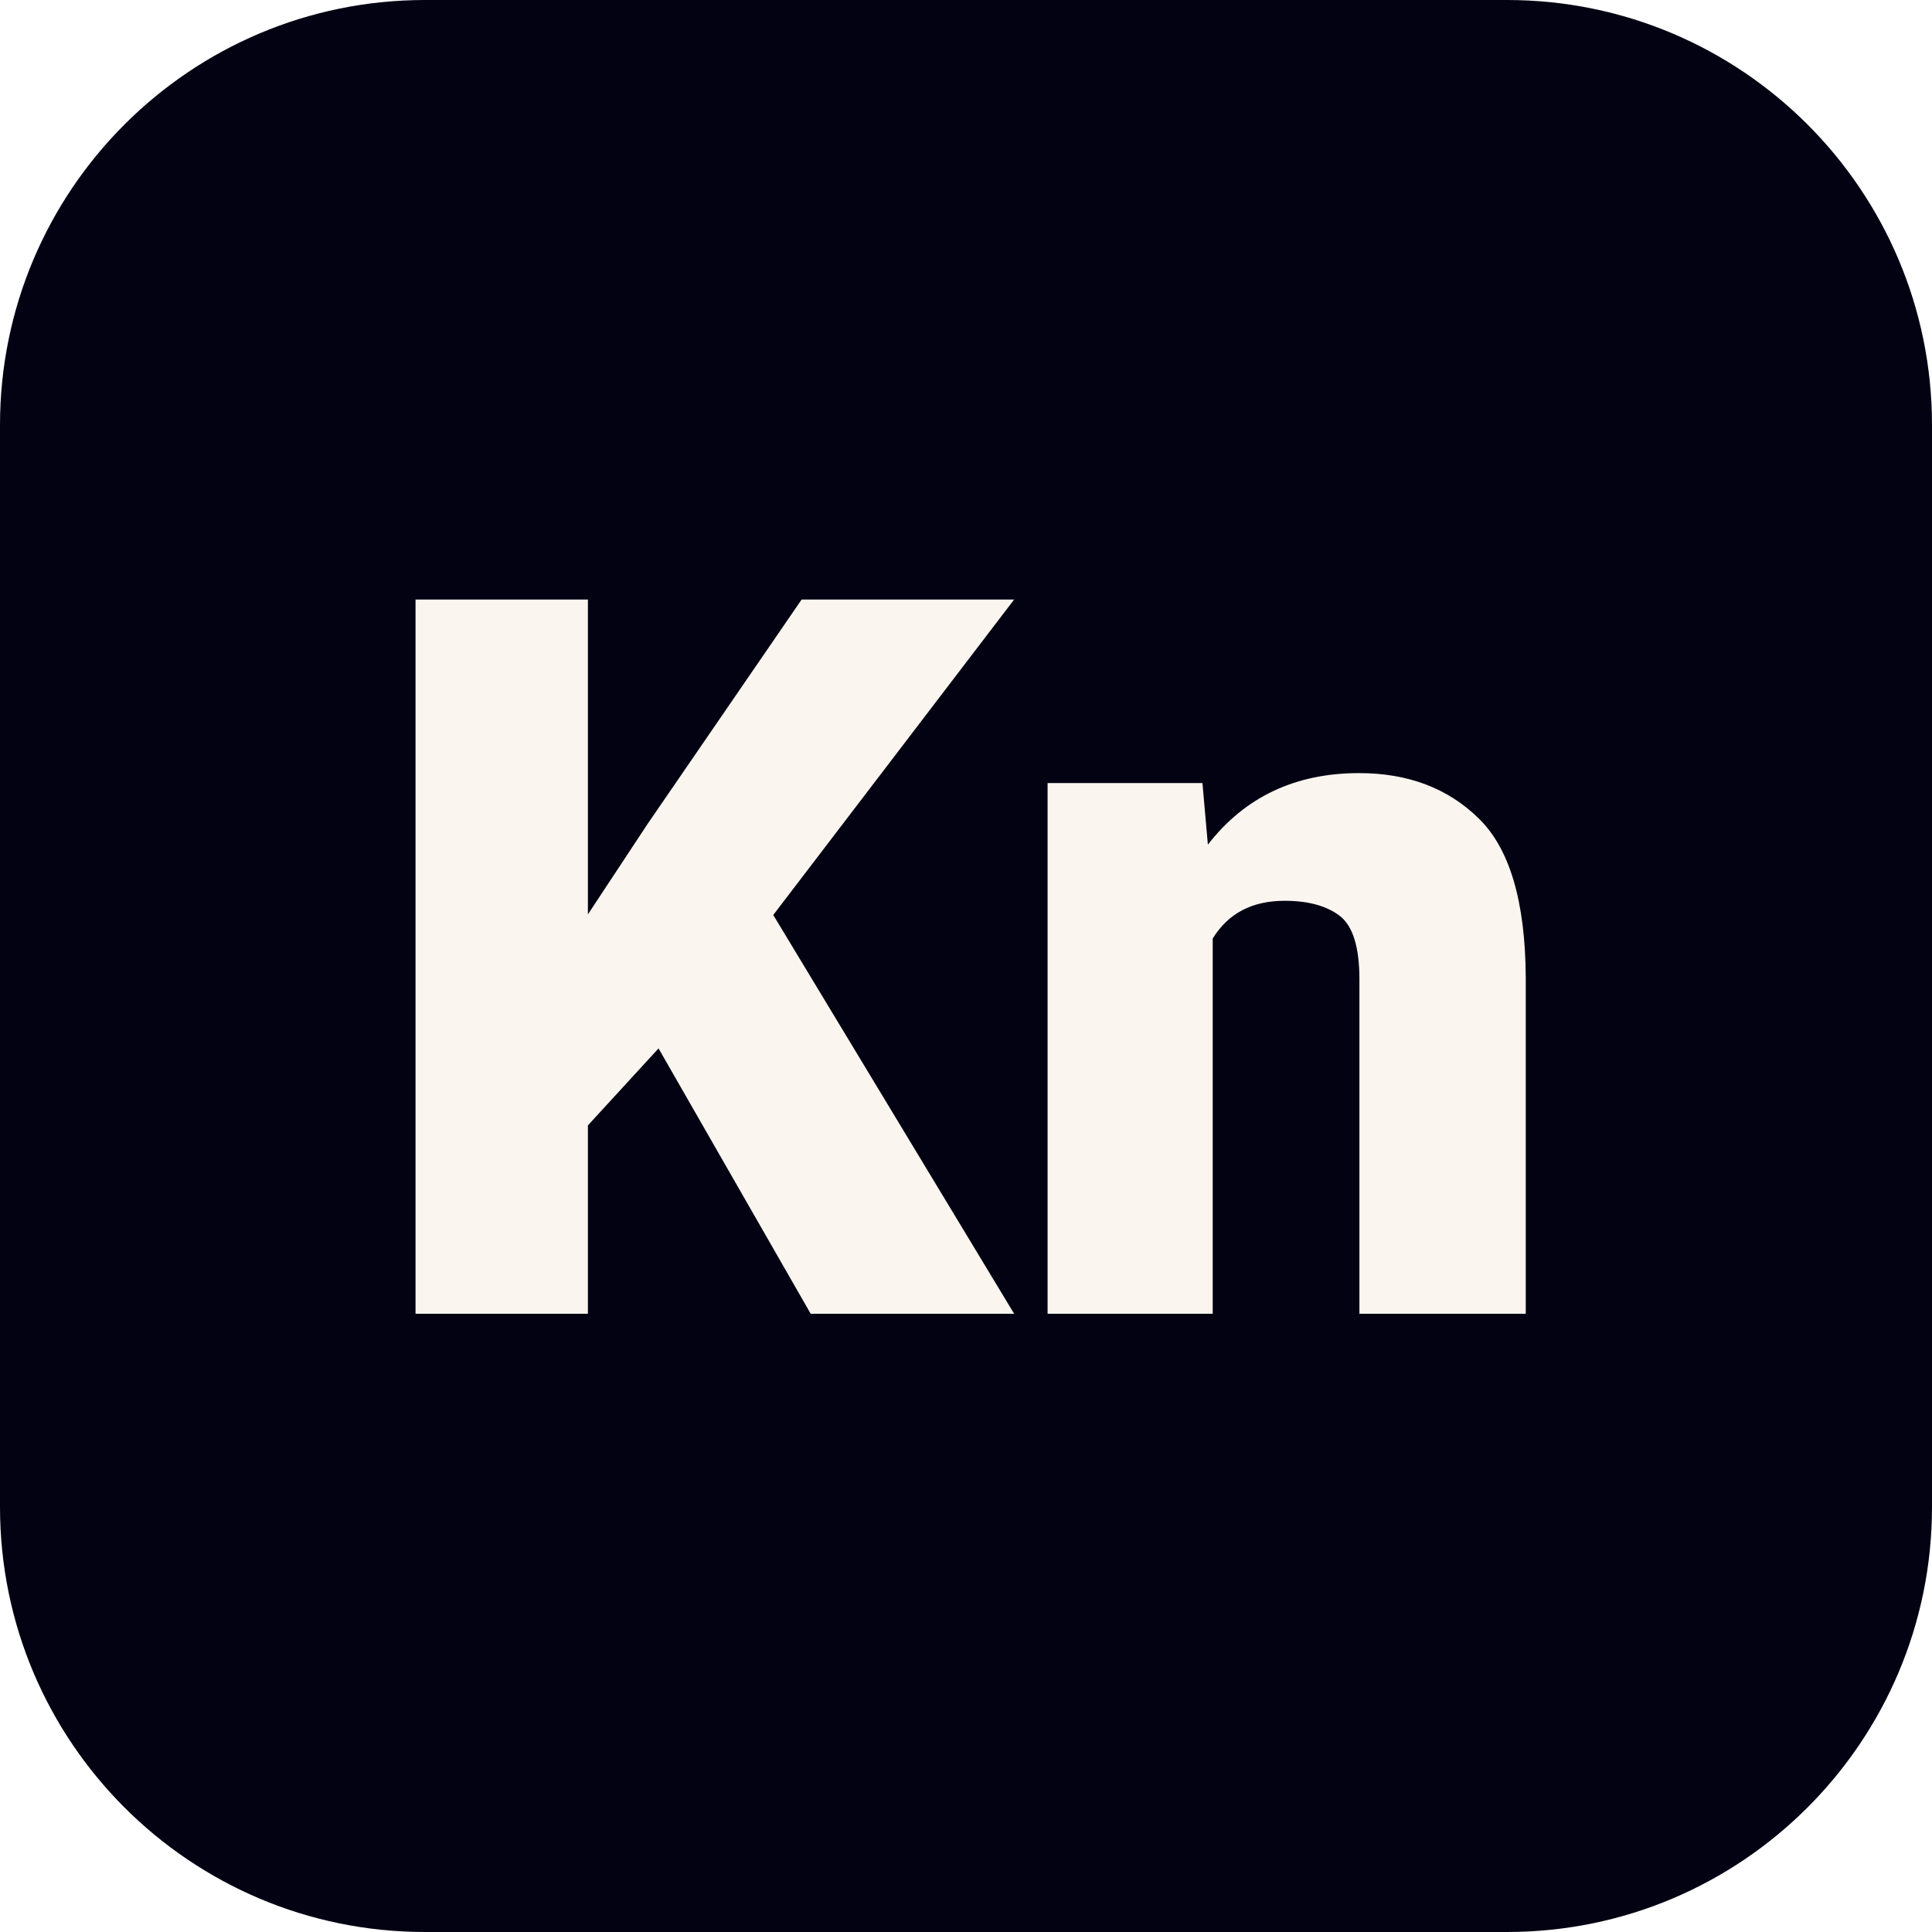
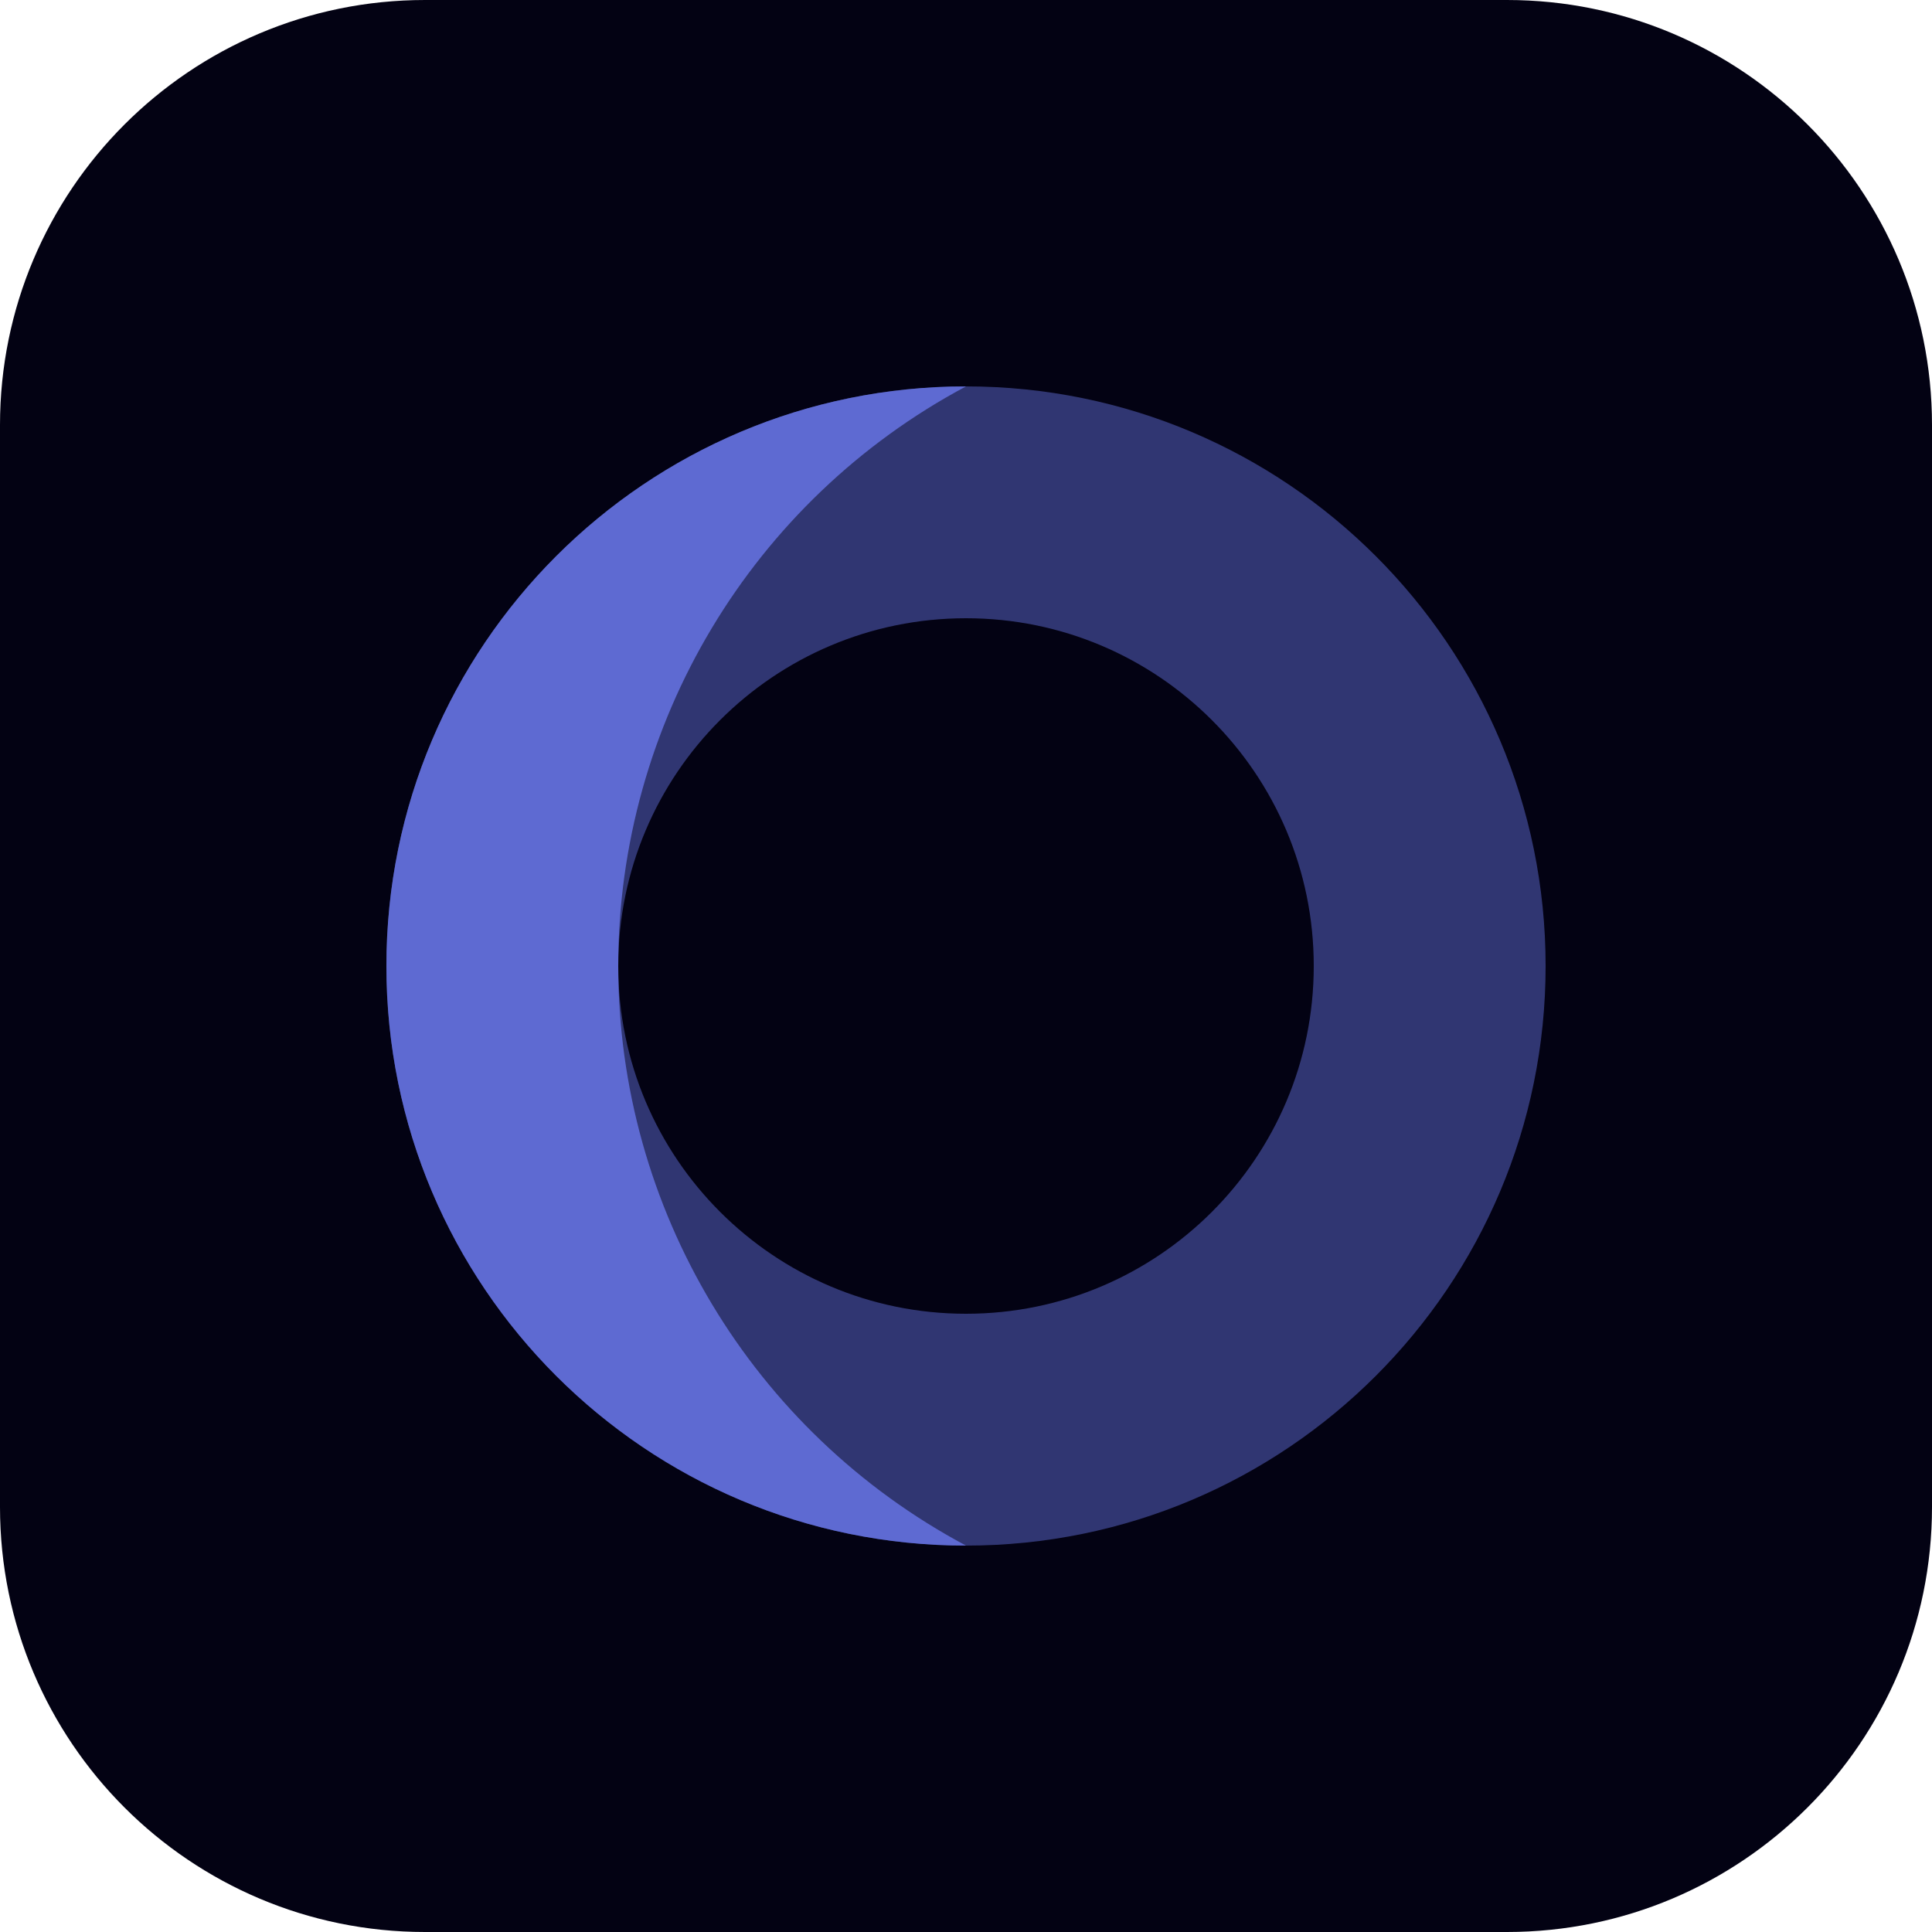
<svg xmlns="http://www.w3.org/2000/svg" viewBox="0 0 100 100">
  <rect width="100" height="100" rx="22" fill="#030213" />
-   <text x="50" y="68" font-family="system-ui, -apple-system, 'Segoe UI', Roboto, Helvetica, Arial, sans-serif" font-size="52" font-weight="900" fill="#FAF5EE" text-anchor="middle">Kn</text>
+   <path d="M 50 20 A 30 30 0 1 1 50 80 A 30 30 0 1 1 50 20 M 50 32 A 18 18 0 1 0 50 68 A 18 18 0 1 0 50 32 Z" fill-rule="evenodd" fill="#5e6ad2" opacity="0.5" />
+   <path d="M 50 20 A 30 30 0 0 0 50 80 A 34 34 0 0 1 50 20 Z" fill="#5e6ad2" />
</svg>
